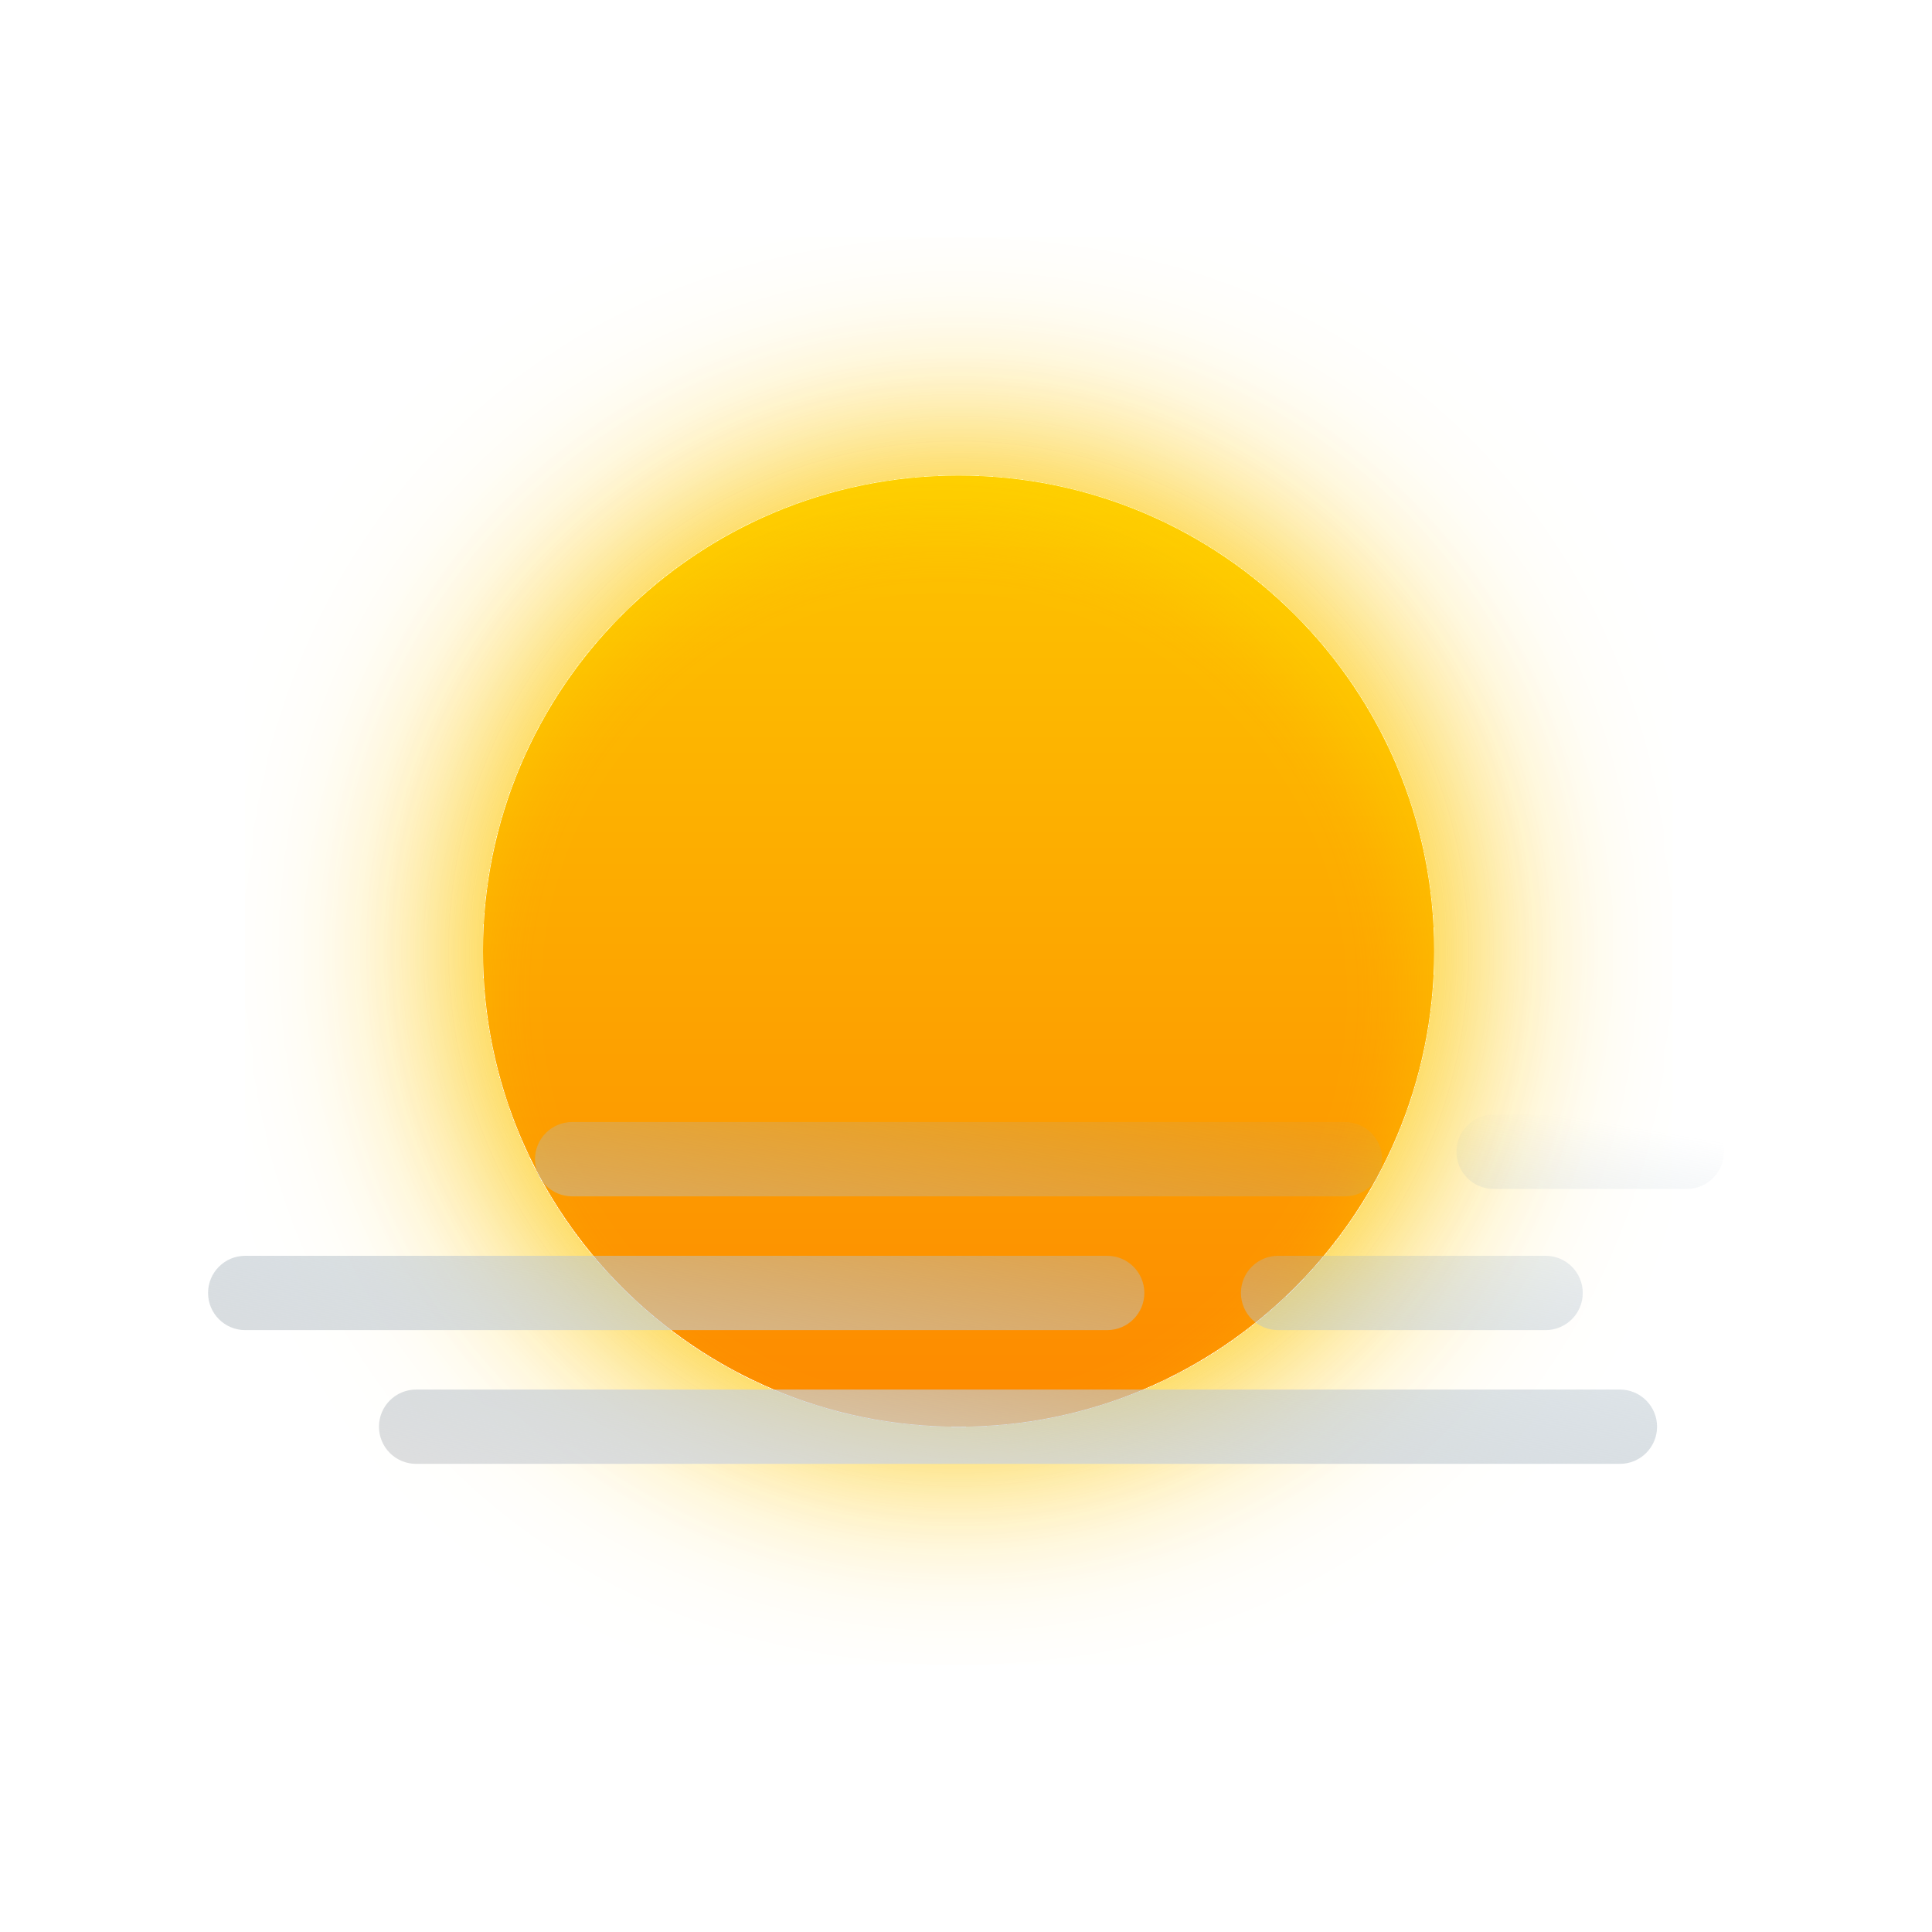
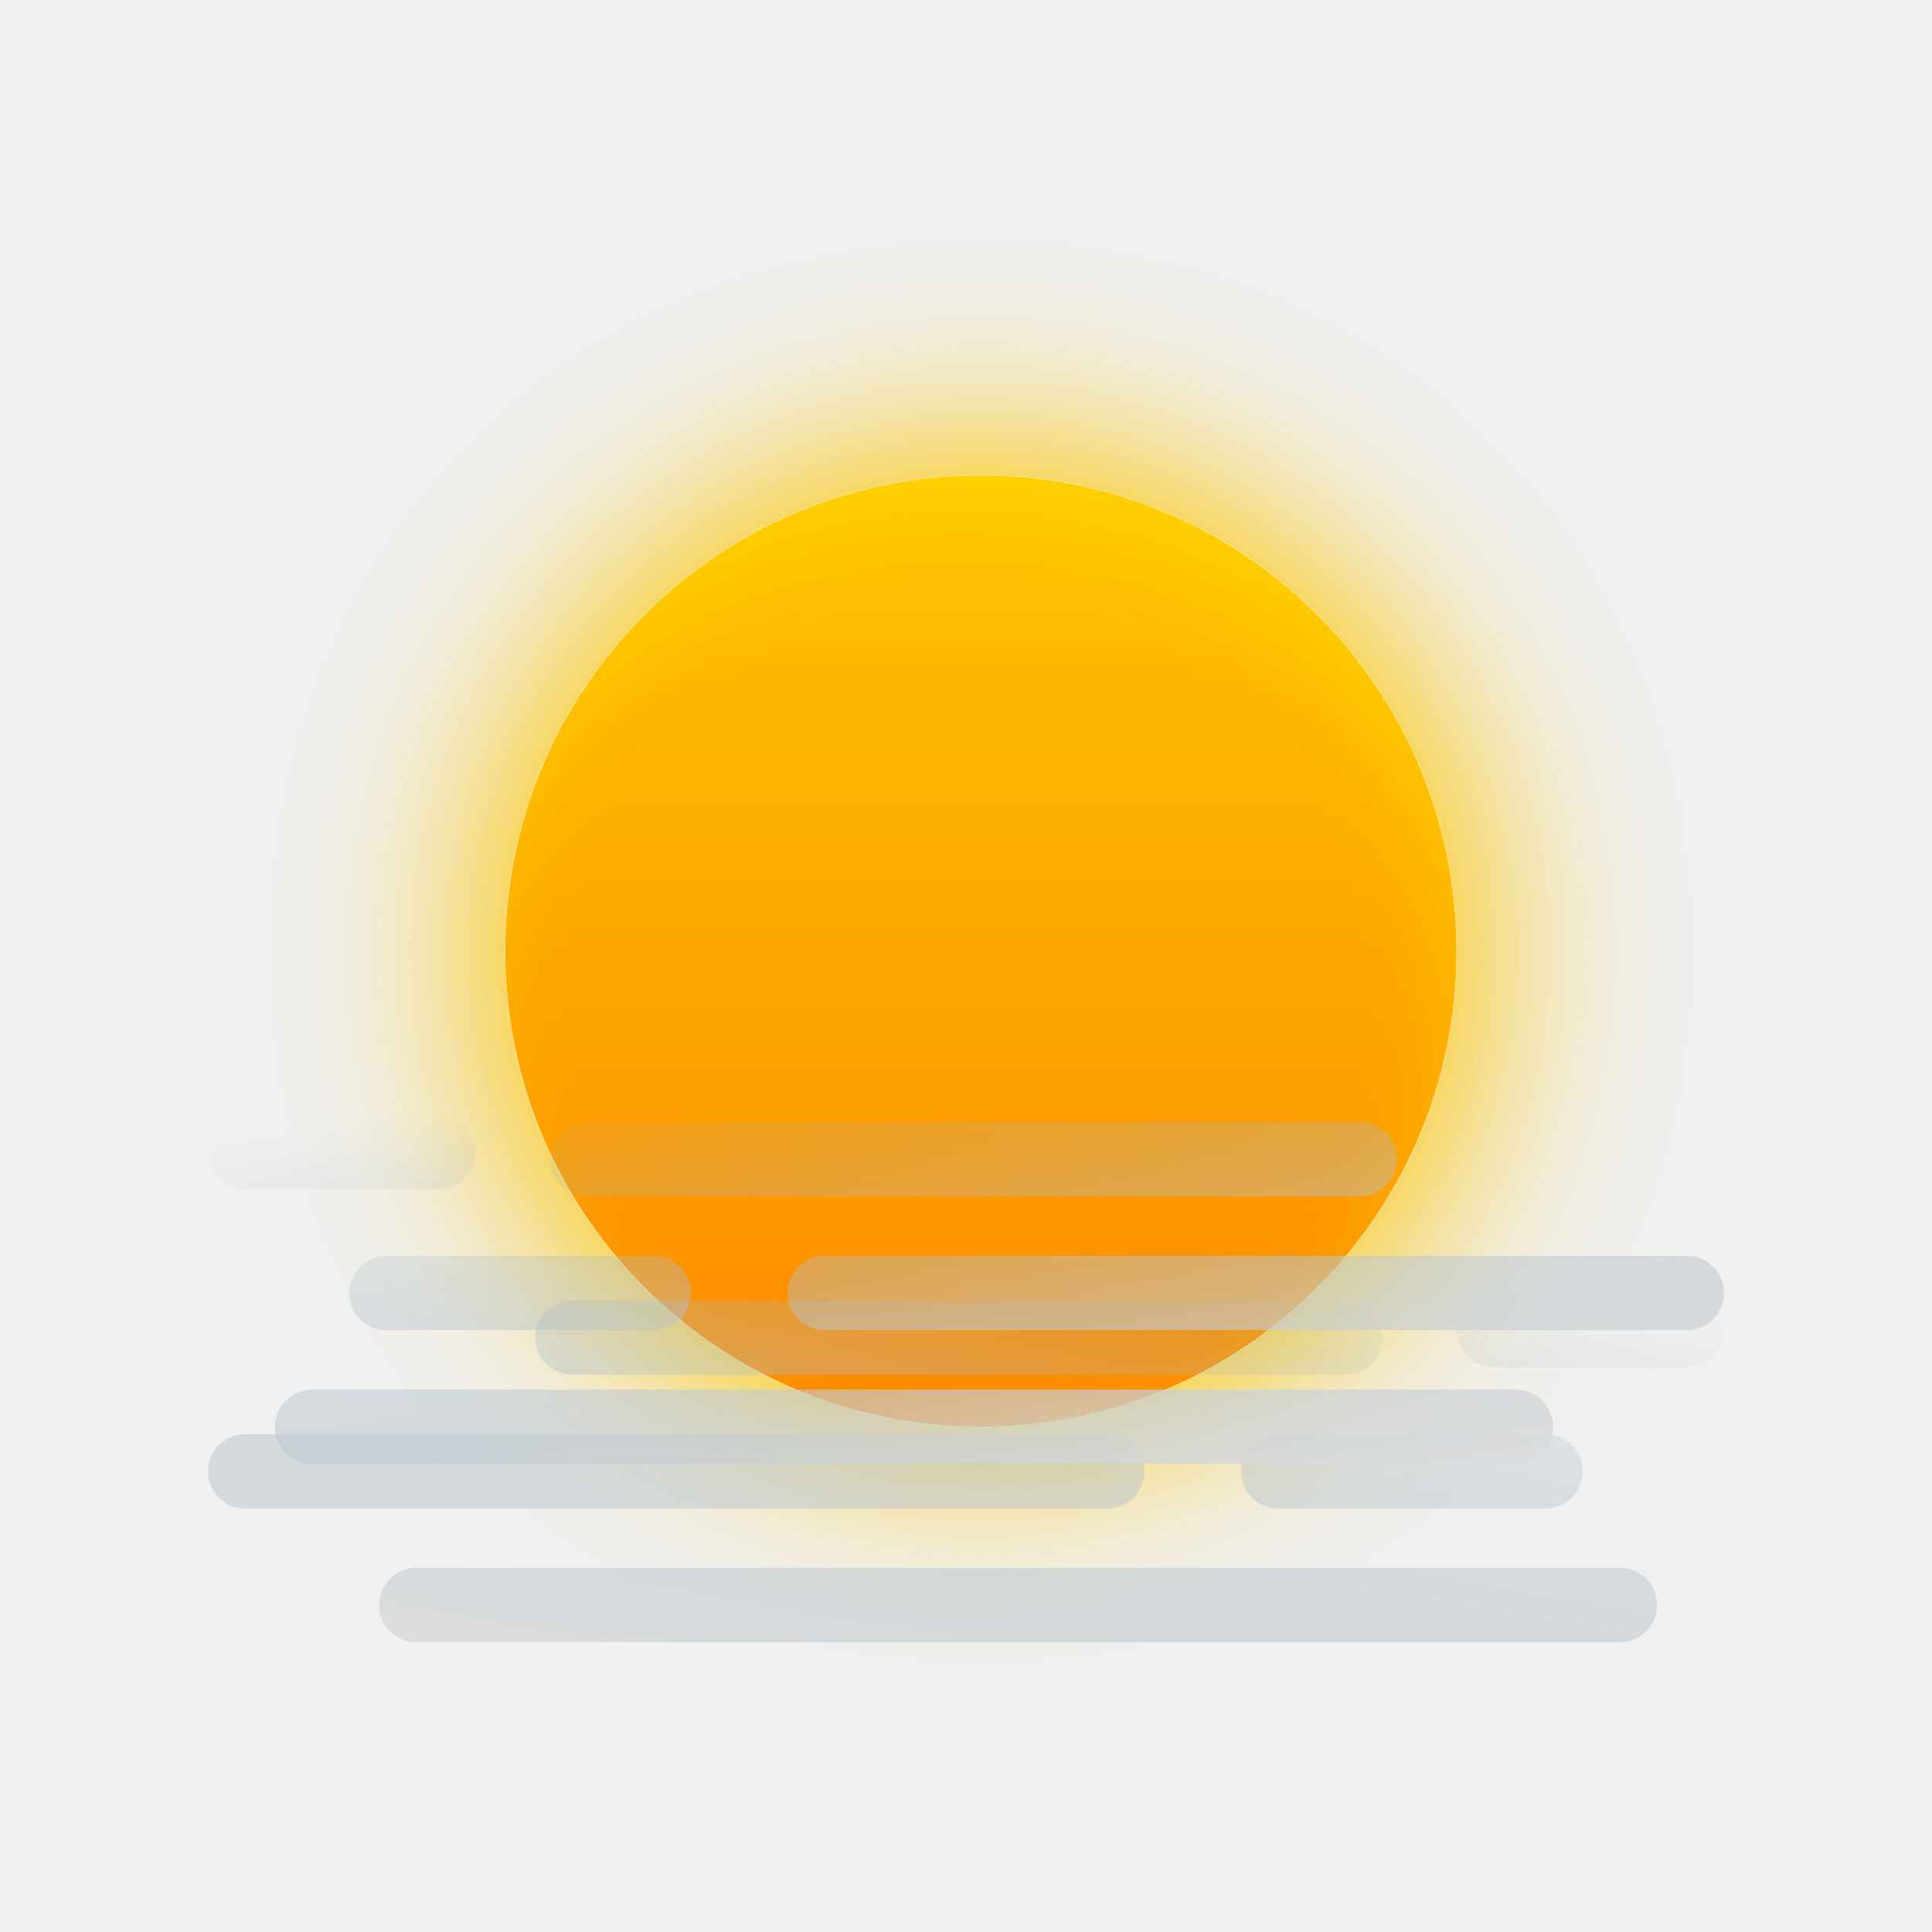
<svg xmlns="http://www.w3.org/2000/svg" width="130" height="130" viewBox="0 0 130 130" fill="none">
-   <rect width="130" height="130" fill="white" />
-   <g filter="url(#filter0_ddi_215_168)">
-     <circle cx="64.5" cy="64" r="32" fill="url(#paint0_linear_215_168)" />
+   <g clip-path="url(#clip0_219_421)">
+     <g filter="url(#filter0_ddi_219_421)">
+       <circle cx="66" cy="64" r="32" fill="url(#paint0_linear_219_421)" />
+     </g>
+     <path fill-rule="evenodd" clip-rule="evenodd" d="M98 89.5C98 88.119 99.119 87 100.5 87H113.5C114.881 87 116 88.119 116 89.5C116 90.881 114.881 92 113.5 92H100.5C99.119 92 98 90.881 98 89.5ZM36 90C36 88.619 37.119 87.5 38.5 87.5L90.5 87.5C91.881 87.5 93 88.619 93 90C93 91.381 91.881 92.5 90.5 92.5H38.5C37.119 92.5 36 91.381 36 90ZM28 105.5C26.619 105.5 25.5 106.619 25.5 108C25.5 109.381 26.619 110.5 28 110.5H109C110.381 110.5 111.5 109.381 111.5 108C111.5 106.619 110.381 105.5 109 105.5H28ZM83.5 99C83.5 97.619 84.619 96.5 86 96.5H104C105.381 96.5 106.5 97.619 106.5 99C106.5 100.381 105.381 101.5 104 101.5H86C84.619 101.5 83.5 100.381 83.5 99ZM16.5 96.5C15.119 96.5 14 97.619 14 99C14 100.381 15.119 101.5 16.5 101.5H74.5C75.881 101.5 77 100.381 77 99C77 97.619 75.881 96.5 74.5 96.5H16.5Z" fill="url(#paint1_linear_219_421)" />
+     <path fill-rule="evenodd" clip-rule="evenodd" d="M32 77.5C32 76.119 30.881 75 29.5 75H16.5C15.119 75 14 76.119 14 77.5C14 78.881 15.119 80 16.5 80H29.5C30.881 80 32 78.881 32 77.5ZM94 78C94 76.619 92.881 75.5 91.5 75.5L39.5 75.5C38.119 75.5 37 76.619 37 78C37 79.381 38.119 80.5 39.5 80.5H91.5C92.881 80.5 94 79.381 94 78ZM102 93.5C103.381 93.5 104.5 94.619 104.5 96C104.5 97.381 103.381 98.5 102 98.5H21C19.619 98.5 18.5 97.381 18.5 96C18.5 94.619 19.619 93.5 21 93.5H102ZM46.5 87C46.5 85.619 45.381 84.5 44 84.5H26C24.619 84.5 23.5 85.619 23.5 87C23.5 88.381 24.619 89.5 26 89.5H44C45.381 89.5 46.5 88.381 46.5 87ZM113.5 84.5C114.881 84.5 116 85.619 116 87C116 88.381 114.881 89.5 113.5 89.5H55.5C54.119 89.5 53 88.381 53 87C53 85.619 54.119 84.5 55.5 84.5H113.5Z" fill="url(#paint2_linear_219_421)" />
  </g>
-   <path fill-rule="evenodd" clip-rule="evenodd" d="M98 77.5C98 76.119 99.119 75 100.5 75H113.5C114.881 75 116 76.119 116 77.5C116 78.881 114.881 80 113.5 80H100.5C99.119 80 98 78.881 98 77.5ZM36 78C36 76.619 37.119 75.5 38.5 75.5L90.5 75.5C91.881 75.5 93 76.619 93 78C93 79.381 91.881 80.5 90.5 80.5L38.5 80.5C37.119 80.5 36 79.381 36 78ZM28 93.5C26.619 93.5 25.5 94.619 25.5 96C25.5 97.381 26.619 98.5 28 98.5L109 98.5C110.381 98.5 111.5 97.381 111.5 96C111.5 94.619 110.381 93.5 109 93.5L28 93.5ZM83.5 87C83.5 85.619 84.619 84.5 86 84.5H104C105.381 84.5 106.5 85.619 106.5 87C106.5 88.381 105.381 89.5 104 89.5H86C84.619 89.5 83.5 88.381 83.5 87ZM16.5 84.5C15.119 84.5 14 85.619 14 87C14 88.381 15.119 89.5 16.5 89.5L74.5 89.5C75.881 89.5 77 88.381 77 87C77 85.619 75.881 84.5 74.5 84.5L16.5 84.5Z" fill="url(#paint1_linear_215_168)" />
  <defs>
-     <filter id="filter0_ddi_215_168" x="16.5" y="16" width="96" height="96" filterUnits="userSpaceOnUse" color-interpolation-filters="sRGB">
+     <filter id="filter0_ddi_219_421" x="18" y="16" width="96" height="96" filterUnits="userSpaceOnUse" color-interpolation-filters="sRGB">
      <feFlood flood-opacity="0" result="BackgroundImageFix" />
      <feColorMatrix in="SourceAlpha" type="matrix" values="0 0 0 0 0 0 0 0 0 0 0 0 0 0 0 0 0 0 127 0" result="hardAlpha" />
      <feOffset />
      <feGaussianBlur stdDeviation="8" />
      <feComposite in2="hardAlpha" operator="out" />
      <feColorMatrix type="matrix" values="0 0 0 0 0.992 0 0 0 0 0.774 0 0 0 0 0 0 0 0 1 0" />
-       <feBlend mode="normal" in2="BackgroundImageFix" result="effect1_dropShadow_215_168" />
+       <feBlend mode="normal" in2="BackgroundImageFix" result="effect1_dropShadow_219_421" />
      <feColorMatrix in="SourceAlpha" type="matrix" values="0 0 0 0 0 0 0 0 0 0 0 0 0 0 0 0 0 0 127 0" result="hardAlpha" />
      <feOffset />
      <feGaussianBlur stdDeviation="5.5" />
      <feComposite in2="hardAlpha" operator="out" />
      <feColorMatrix type="matrix" values="0 0 0 0 0.992 0 0 0 0 0.773 0 0 0 0 0 0 0 0 0.45 0" />
-       <feBlend mode="normal" in2="effect1_dropShadow_215_168" result="effect2_dropShadow_215_168" />
-       <feBlend mode="normal" in="SourceGraphic" in2="effect2_dropShadow_215_168" result="shape" />
+       <feBlend mode="normal" in2="effect1_dropShadow_219_421" result="effect2_dropShadow_219_421" />
+       <feBlend mode="normal" in="SourceGraphic" in2="effect2_dropShadow_219_421" result="shape" />
      <feColorMatrix in="SourceAlpha" type="matrix" values="0 0 0 0 0 0 0 0 0 0 0 0 0 0 0 0 0 0 127 0" result="hardAlpha" />
      <feOffset dx="-1" dy="3" />
      <feGaussianBlur stdDeviation="2.5" />
      <feComposite in2="hardAlpha" operator="arithmetic" k2="-1" k3="1" />
      <feColorMatrix type="matrix" values="0 0 0 0 1 0 0 0 0 0.9 0 0 0 0 0 0 0 0 0.35 0" />
-       <feBlend mode="normal" in2="shape" result="effect3_innerShadow_215_168" />
+       <feBlend mode="normal" in2="shape" result="effect3_innerShadow_219_421" />
    </filter>
-     <linearGradient id="paint0_linear_215_168" x1="64.5" y1="32" x2="64.5" y2="96" gradientUnits="userSpaceOnUse">
+     <linearGradient id="paint0_linear_219_421" x1="66" y1="32" x2="66" y2="96" gradientUnits="userSpaceOnUse">
      <stop stop-color="#FDC500" />
      <stop offset="1" stop-color="#FD8900" />
    </linearGradient>
-     <linearGradient id="paint1_linear_215_168" x1="66.889" y1="106.867" x2="73.254" y2="69.56" gradientUnits="userSpaceOnUse">
+     <linearGradient id="paint1_linear_219_421" x1="66.889" y1="118.867" x2="73.254" y2="81.56" gradientUnits="userSpaceOnUse">
      <stop stop-color="#DFDFDF" />
      <stop offset="1" stop-color="#92AABB" stop-opacity="0" />
    </linearGradient>
+     <linearGradient id="paint2_linear_219_421" x1="63.111" y1="106.867" x2="56.746" y2="69.56" gradientUnits="userSpaceOnUse">
+       <stop stop-color="#DFDFDF" />
+       <stop offset="1" stop-color="#92AABB" stop-opacity="0" />
+     </linearGradient>
+     <clipPath id="clip0_219_421">
+       <rect width="130" height="130" fill="white" />
+     </clipPath>
  </defs>
</svg>
